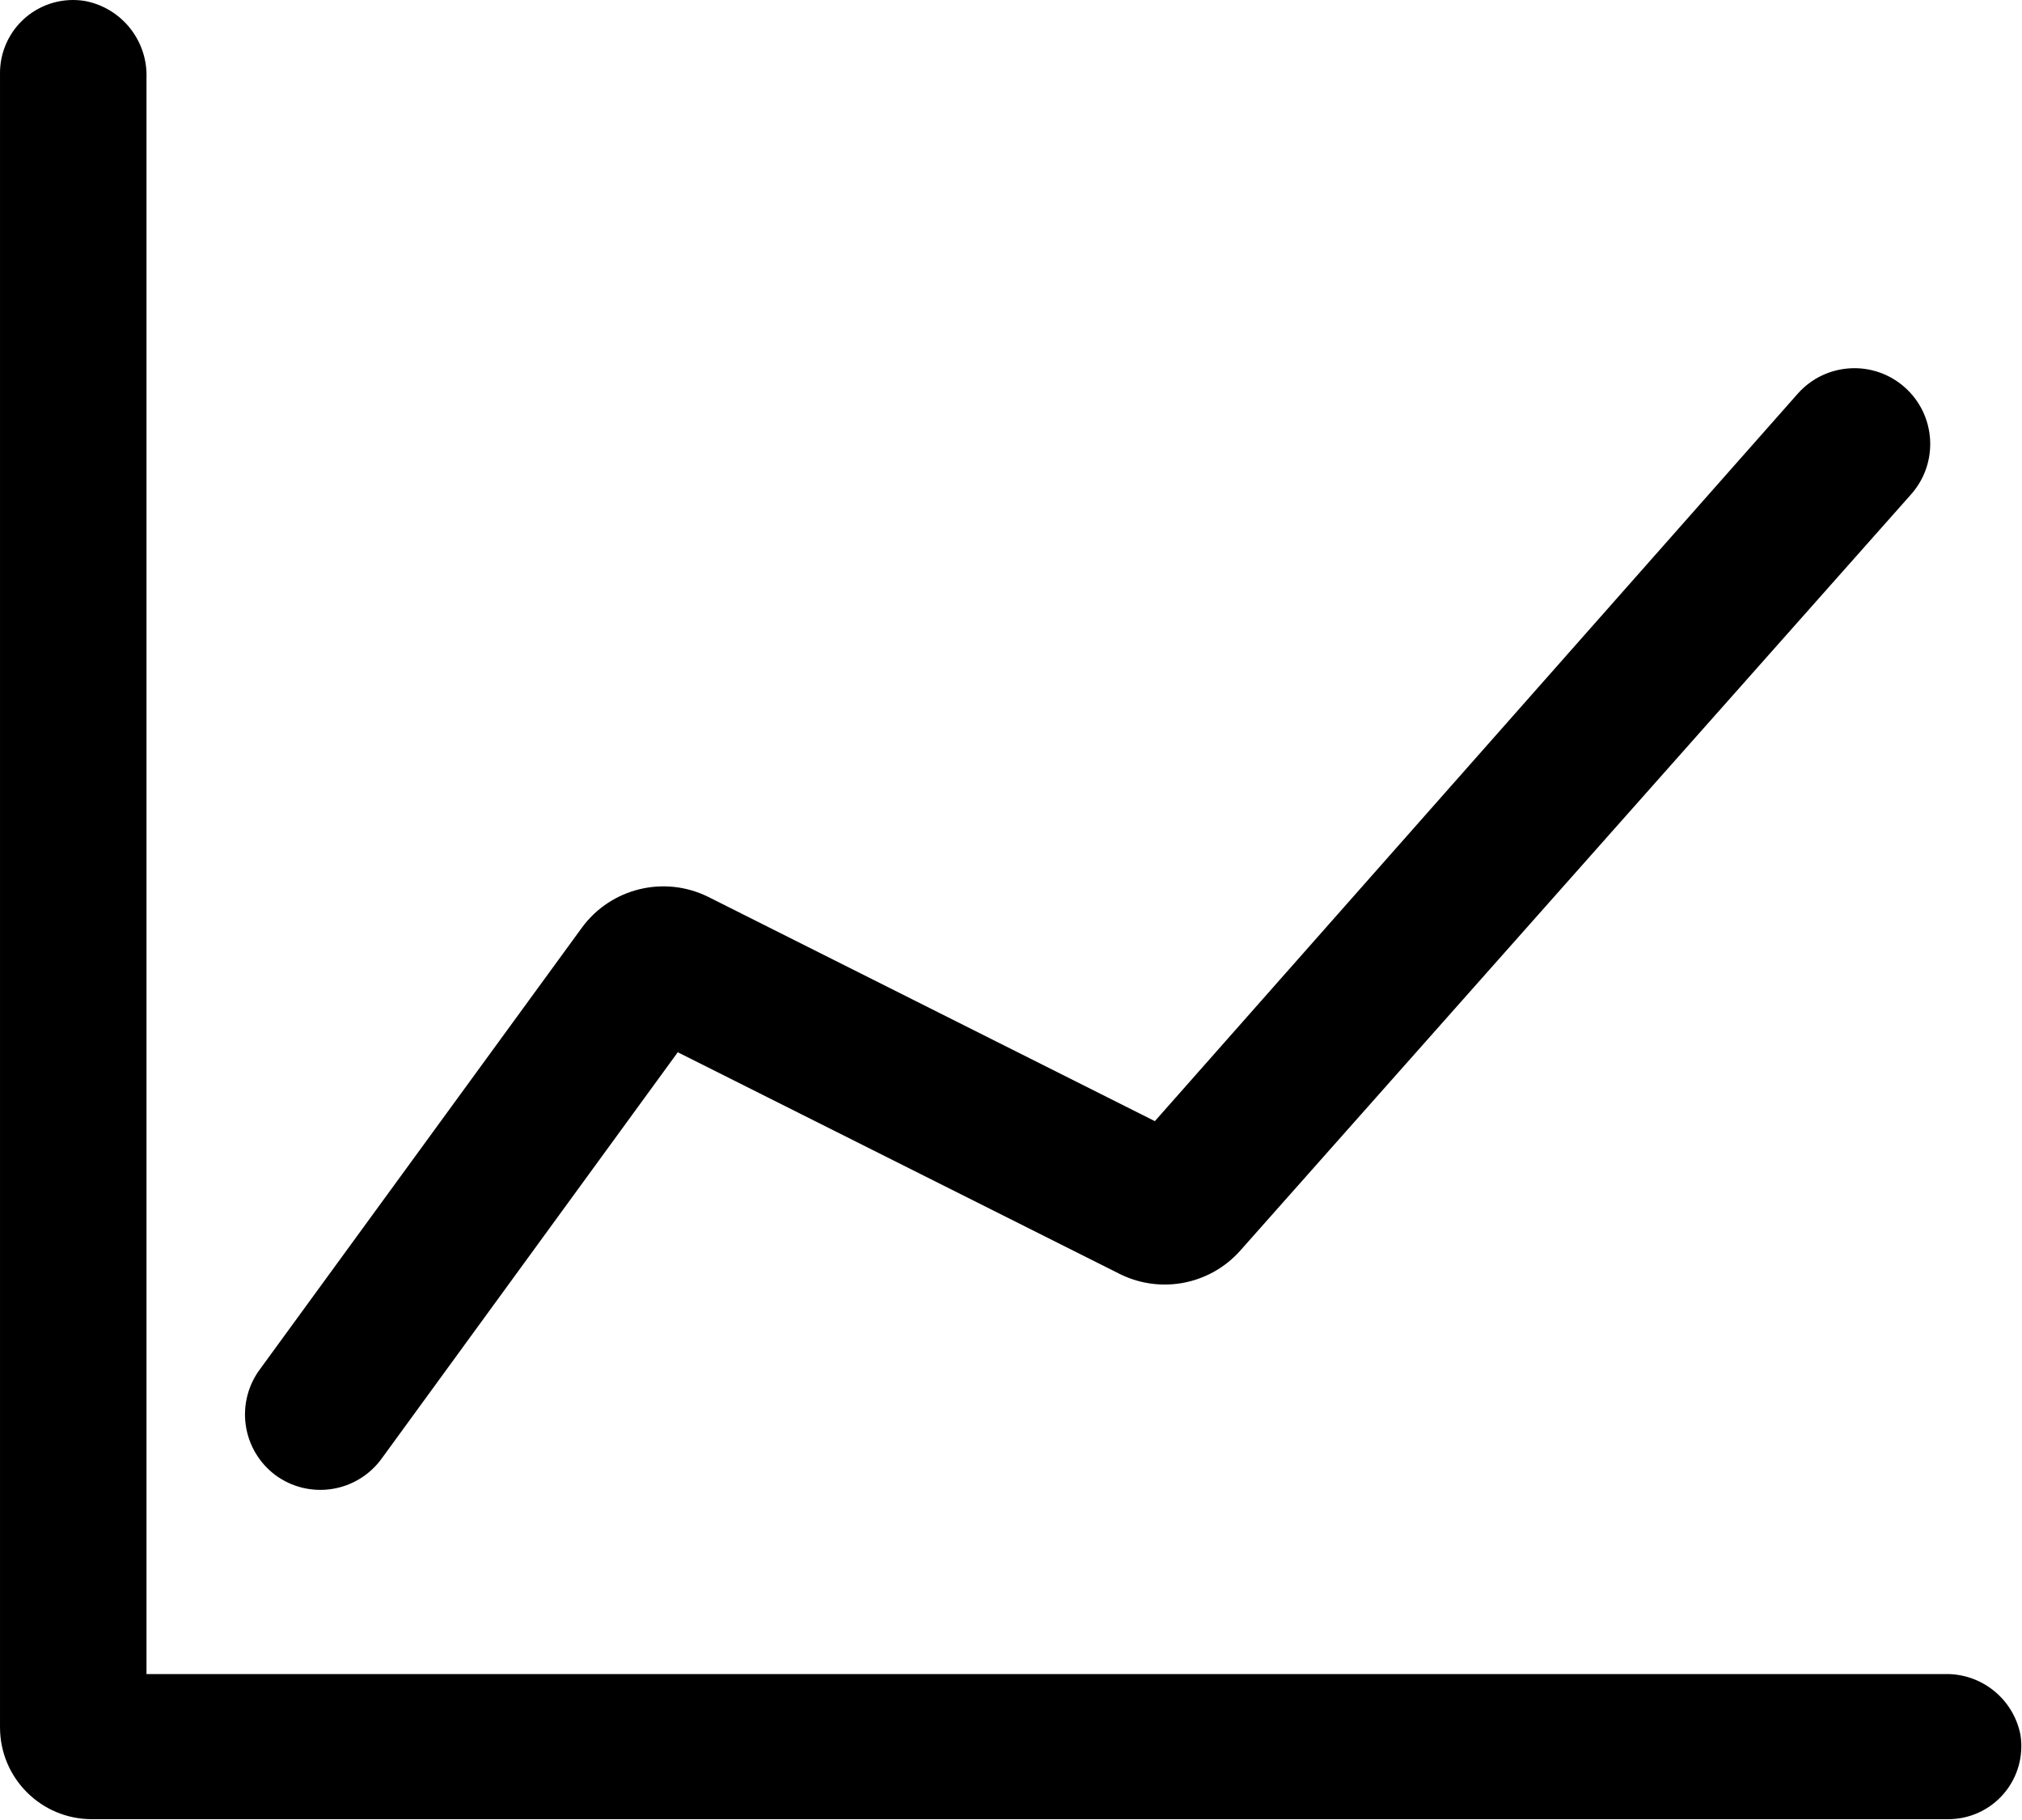
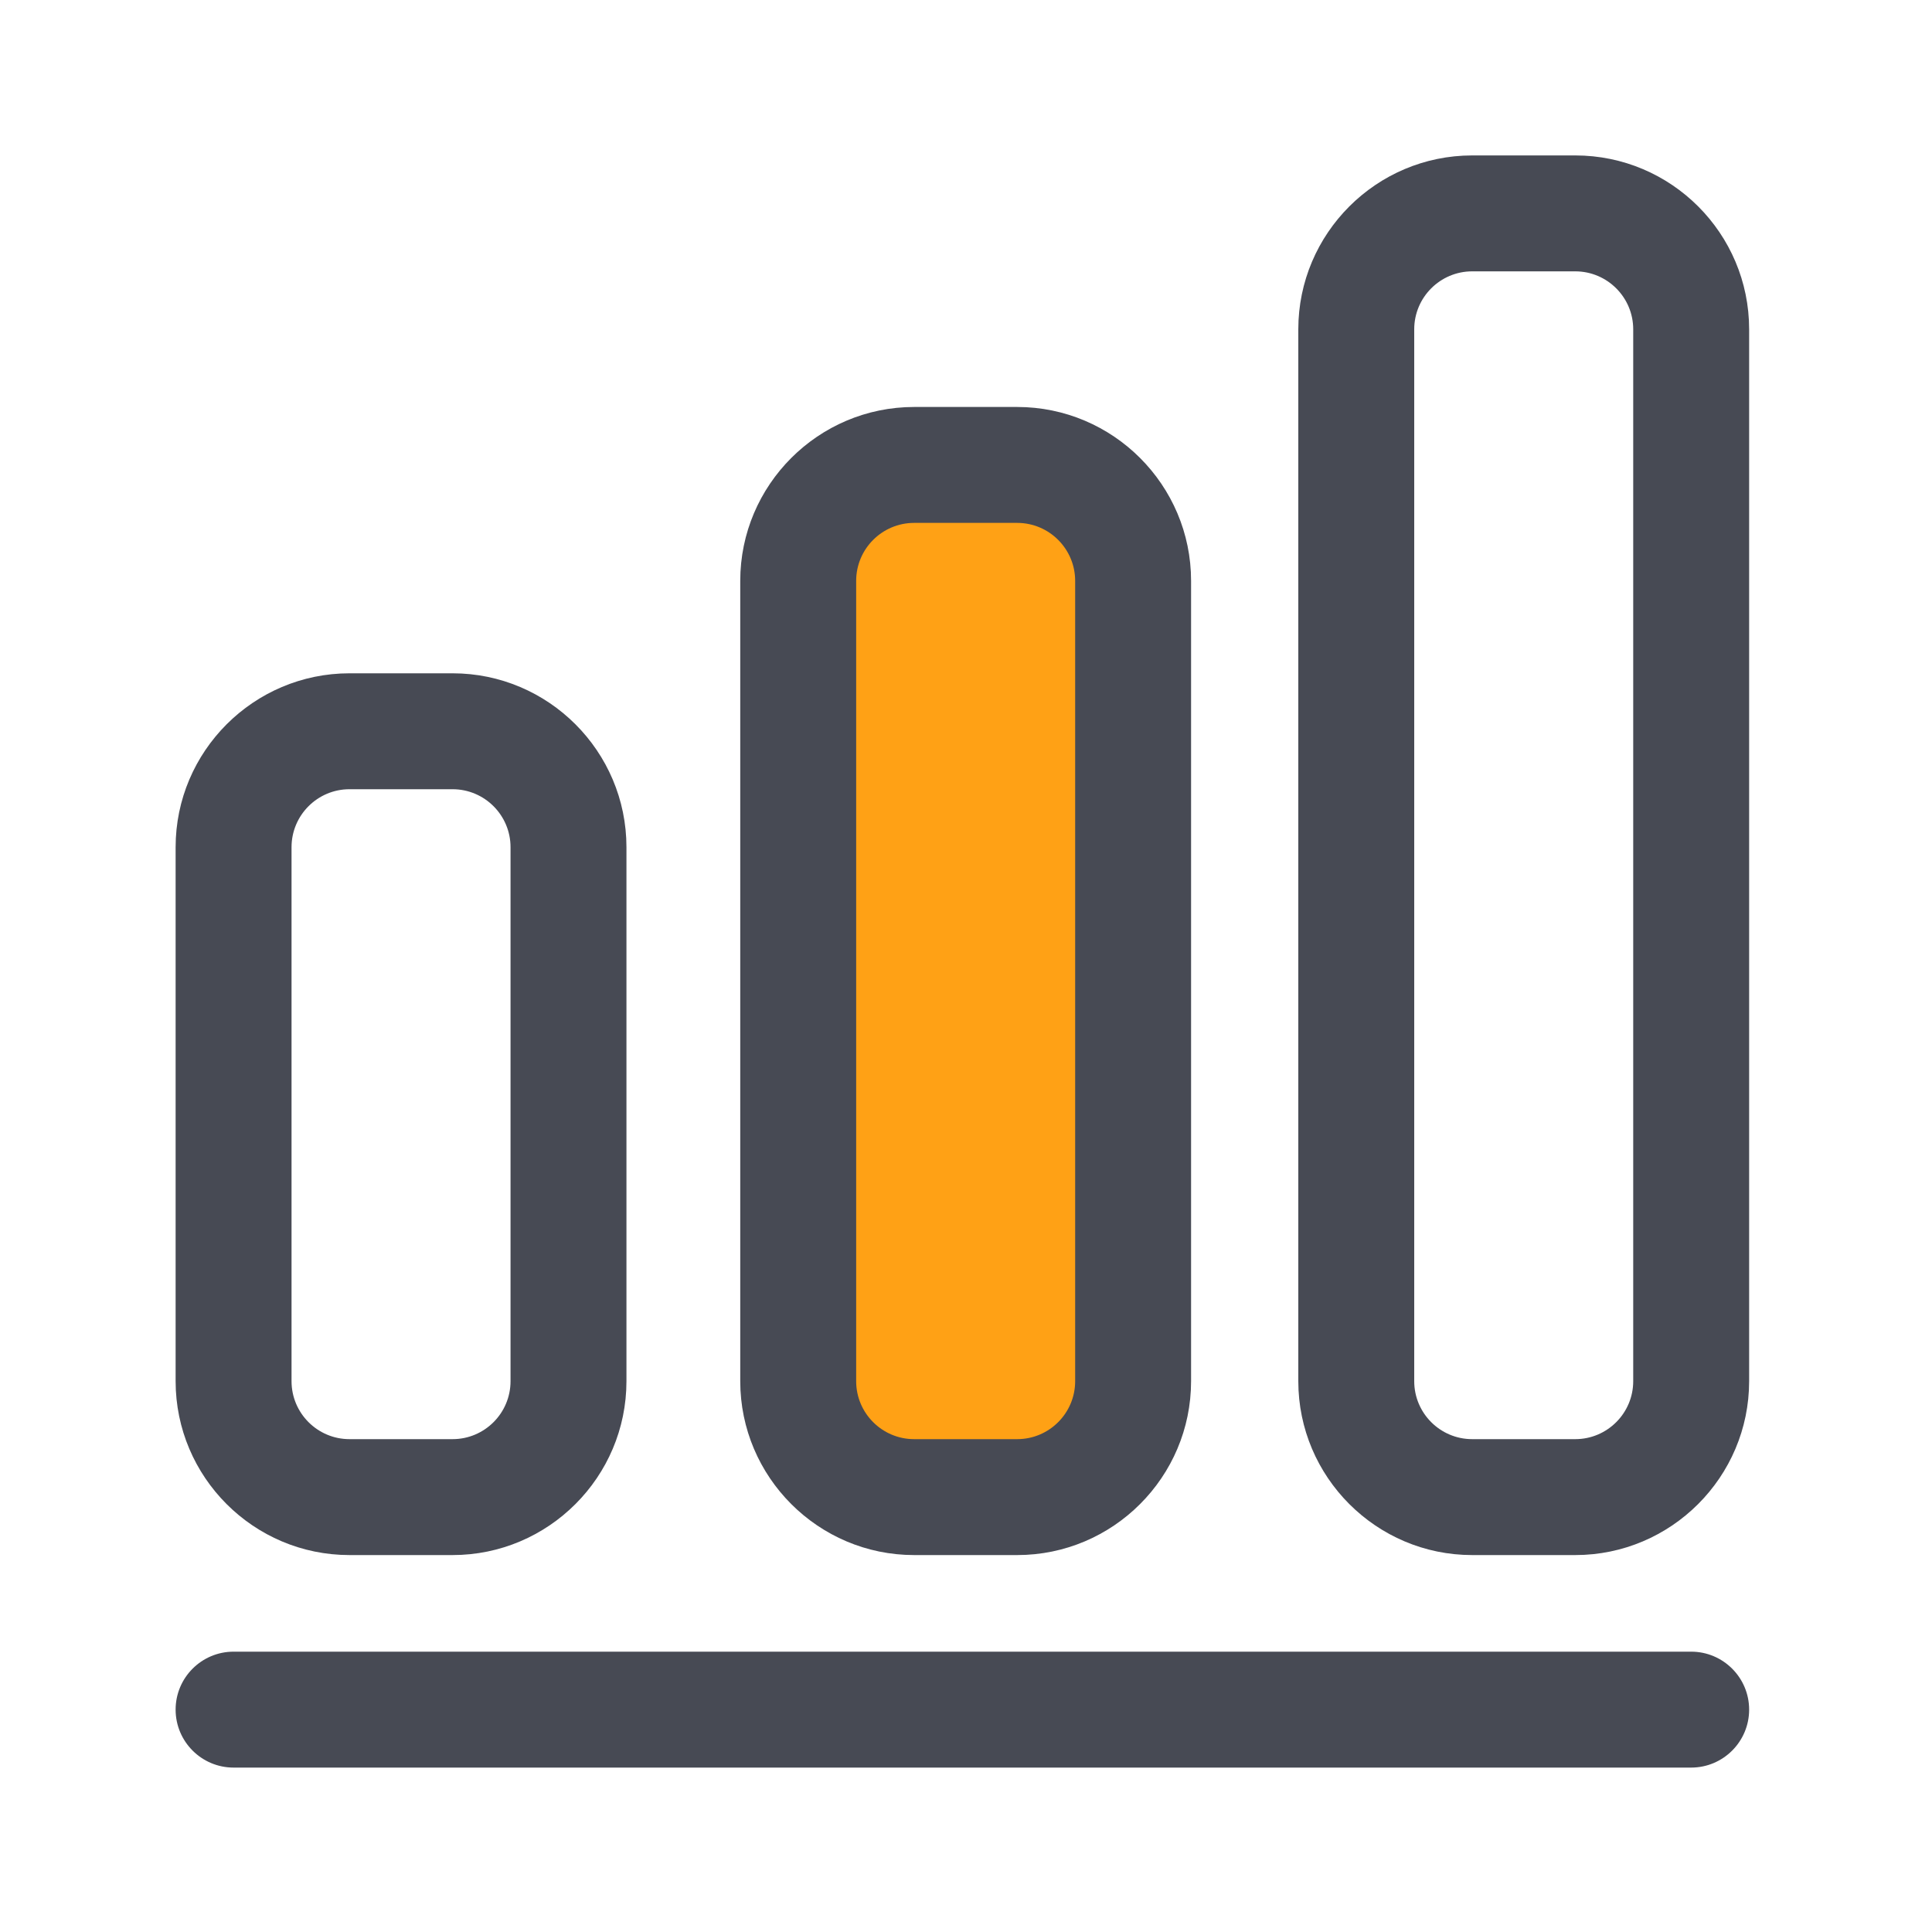
- <svg xmlns="http://www.w3.org/2000/svg" t="1635689031929" class="icon" viewBox="0 0 1138 1024" version="1.1" p-id="13569" width="222.266" height="200">
+ <svg xmlns="http://www.w3.org/2000/svg" t="1637028339967" class="icon" viewBox="0 0 1024 1024" version="1.1" p-id="4870" width="200" height="200">
  <defs>
    <style type="text/css" />
  </defs>
-   <path d="M155.065 830.174a42.642 42.642 0 0 0 59.698-9.304l166.691-228.715 249.39 125.082a56.856 56.856 0 0 0 66.935-13.18l377.832-425.901a42.642 42.642 0 0 0-63.833-56.597l-361.809 409.361-251.199-126.116a56.856 56.856 0 0 0-71.328 17.315l-180.904 248.098A42.642 42.642 0 0 0 155.065 830.174z m982.053 146.016a42.383 42.383 0 0 0-42.642-34.113H82.445V44.015A42.642 42.642 0 0 0 48.073 0.598 41.091 41.091 0 0 0 0.004 41.689v930.366a51.687 51.687 0 0 0 51.687 51.687h1044.594A41.091 41.091 0 0 0 1137.118 976.19z" p-id="13570" />
+   <path d="M539.187 793.498H484.506c-33.946 0-61.44-27.494-61.44-61.44V307.866c0-33.946 27.494-61.44 61.44-61.44h54.63c33.946 0 61.44 27.494 61.44 61.44v424.192c0.051 33.946-27.443 61.44-61.389 61.44z" fill="#ffa115" p-id="4871" />
+   <path d="M185.242 824.218h54.63c50.79 0 92.16-41.37 92.16-92.16V449.024c0-50.79-41.37-92.16-92.16-92.16H185.242c-50.79 0-92.16 41.37-92.16 92.16v283.034c0 50.79 41.318 92.16 92.16 92.16z m-30.72-375.194c0-16.947 13.773-30.72 30.72-30.72h54.63c16.947 0 30.72 13.773 30.72 30.72v283.034c0 16.947-13.773 30.72-30.72 30.72H185.242c-16.947 0-30.72-13.773-30.72-30.72V449.024zM484.506 824.218h54.63c50.79 0 92.16-41.37 92.16-92.16V307.866c0-50.79-41.37-92.16-92.16-92.16H484.506c-50.79 0-92.16 41.37-92.16 92.16v424.192c0 50.79 41.37 92.16 92.16 92.16z m-30.72-516.352c0-16.947 13.773-30.72 30.72-30.72h54.63c16.947 0 30.72 13.773 30.72 30.72v424.192c0 16.947-13.773 30.72-30.72 30.72H484.506c-16.947 0-30.72-13.773-30.72-30.72V307.866zM834.918 82.381H780.288c-50.79 0-92.16 41.37-92.16 92.16v557.517c0 50.79 41.37 92.16 92.16 92.16h54.63c50.79 0 92.16-41.37 92.16-92.16V174.541c0-50.842-41.318-92.16-92.16-92.16z m30.72 649.677c0 16.947-13.773 30.72-30.72 30.72H780.288c-16.947 0-30.72-13.773-30.72-30.72V174.541c0-16.947 13.773-30.72 30.72-30.72h54.63c16.947 0 30.72 13.773 30.72 30.72v557.517zM896.358 875.418H123.802c-16.947 0-30.72 13.773-30.72 30.72s13.773 30.72 30.72 30.72h772.557c16.947 0 30.72-13.773 30.72-30.72s-13.773-30.72-30.72-30.72z" fill="#474A54" p-id="4872" />
</svg>
